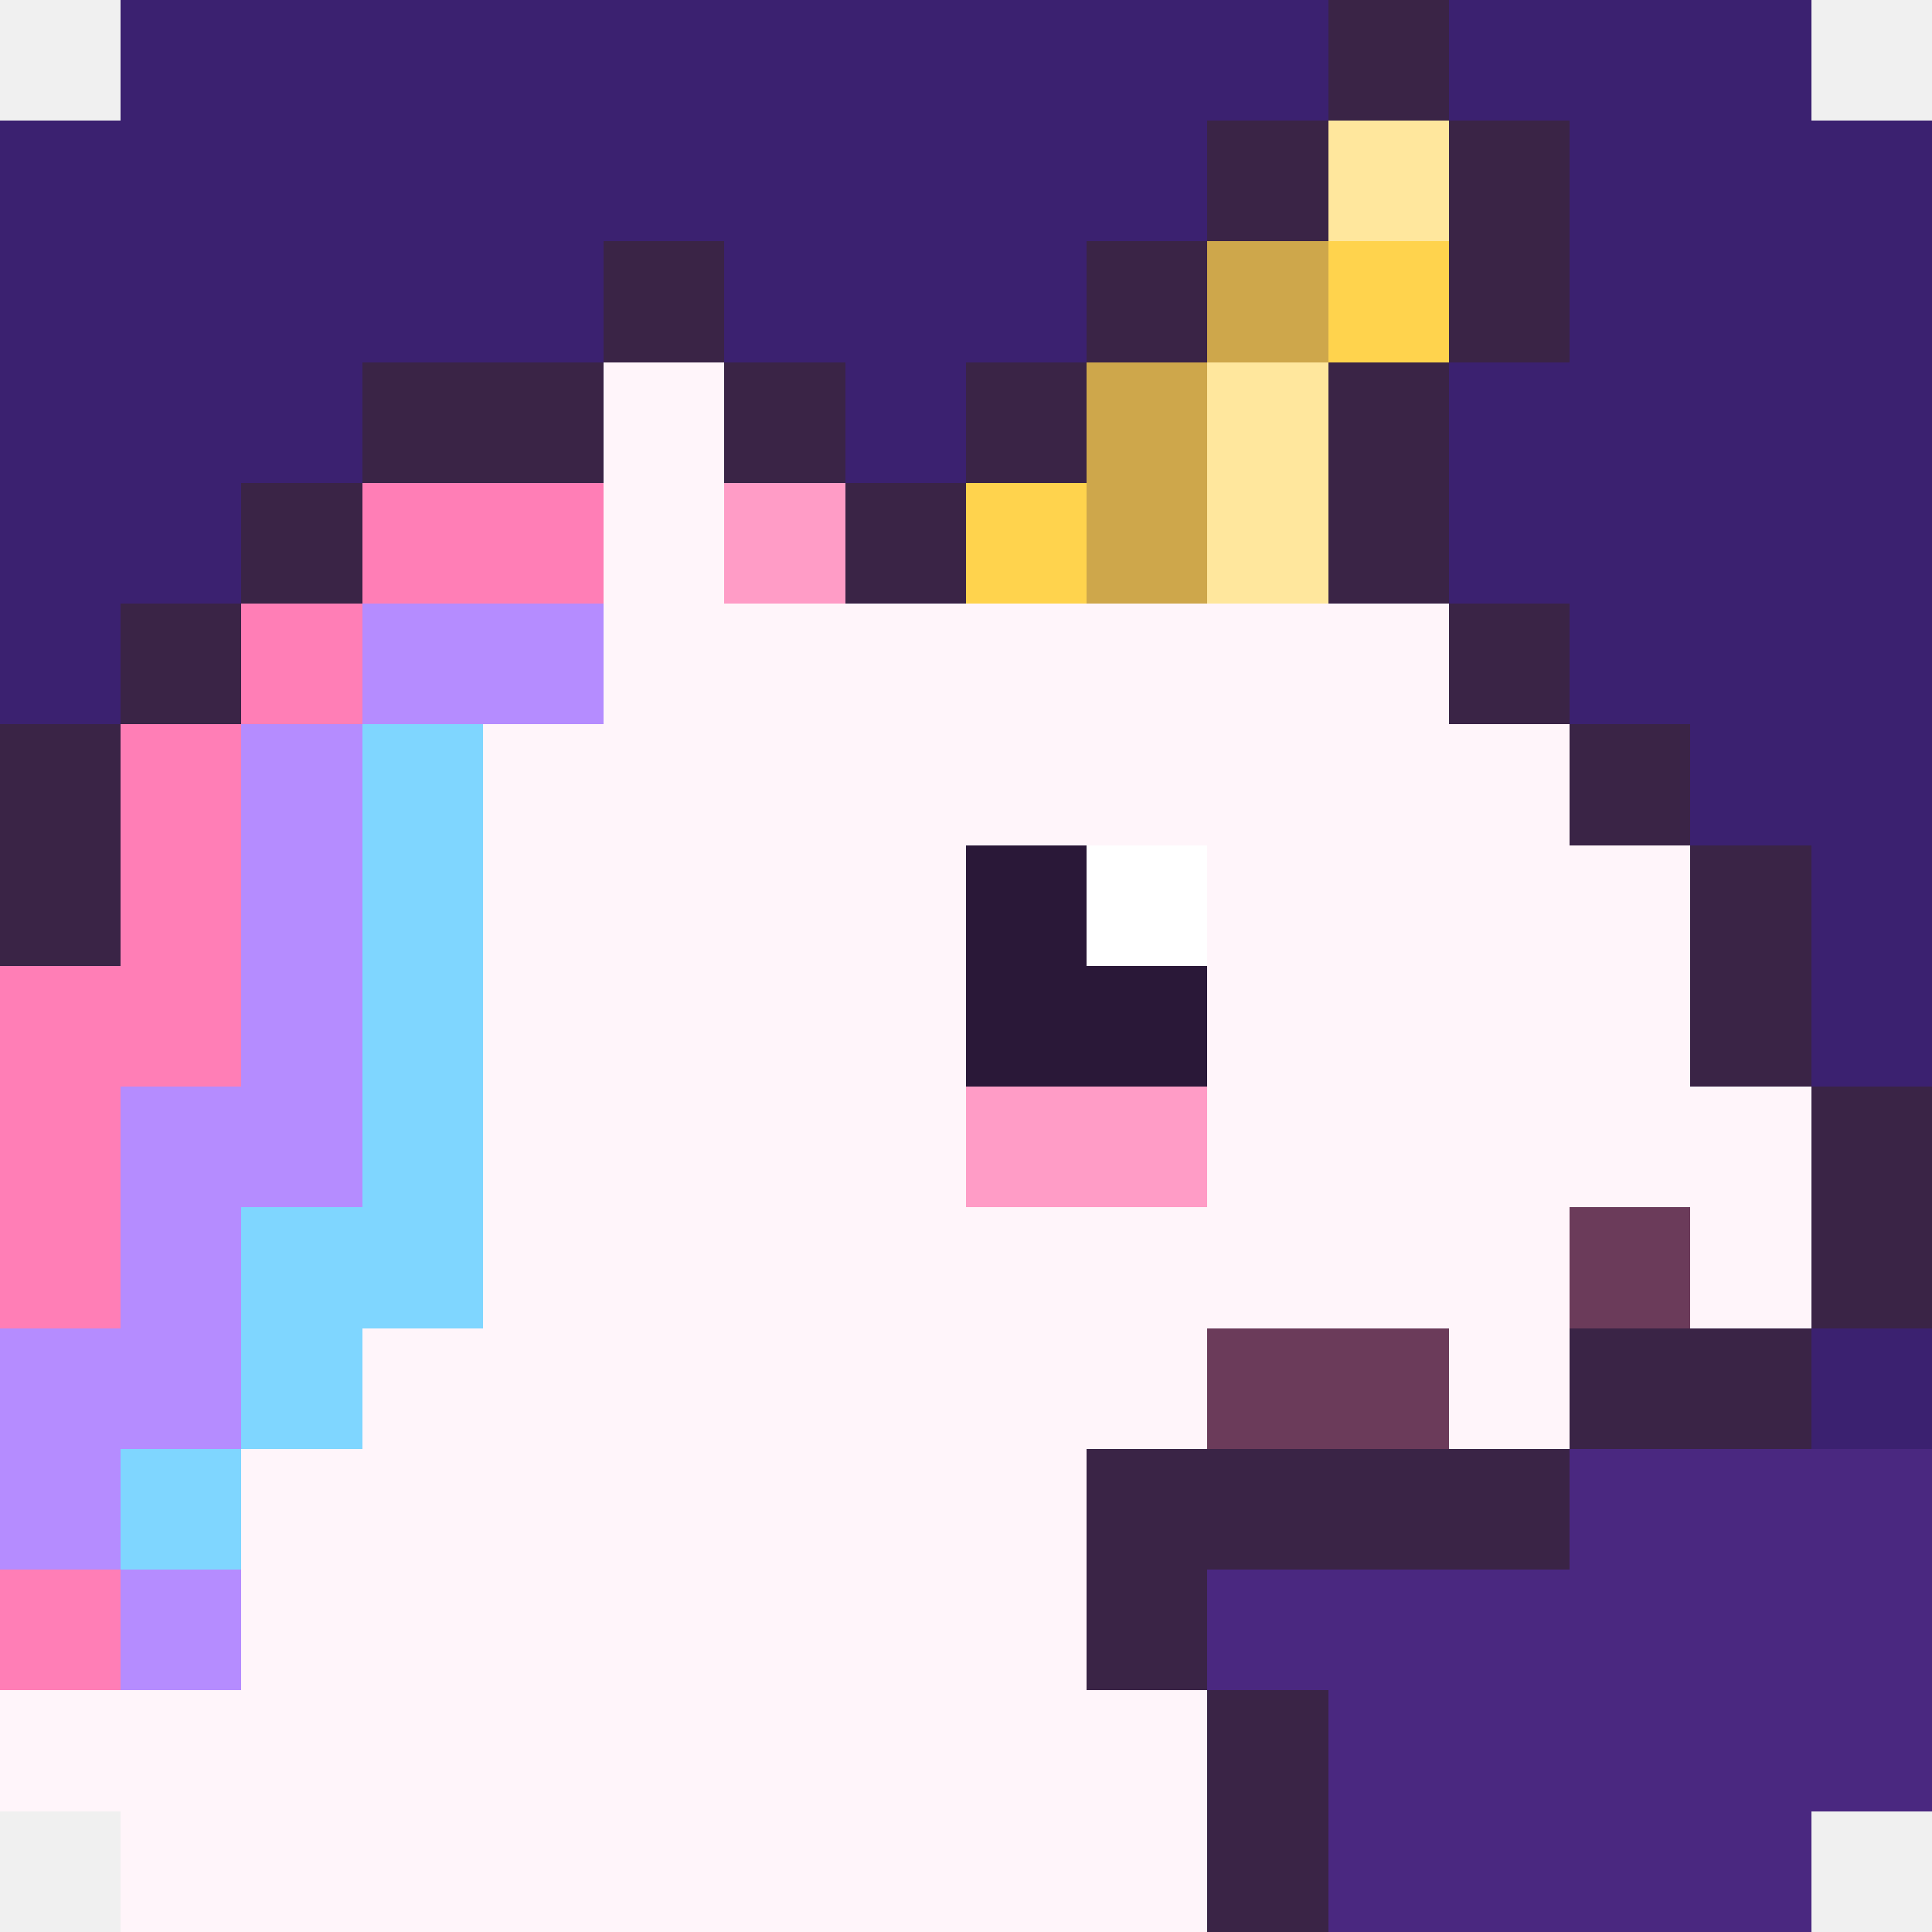
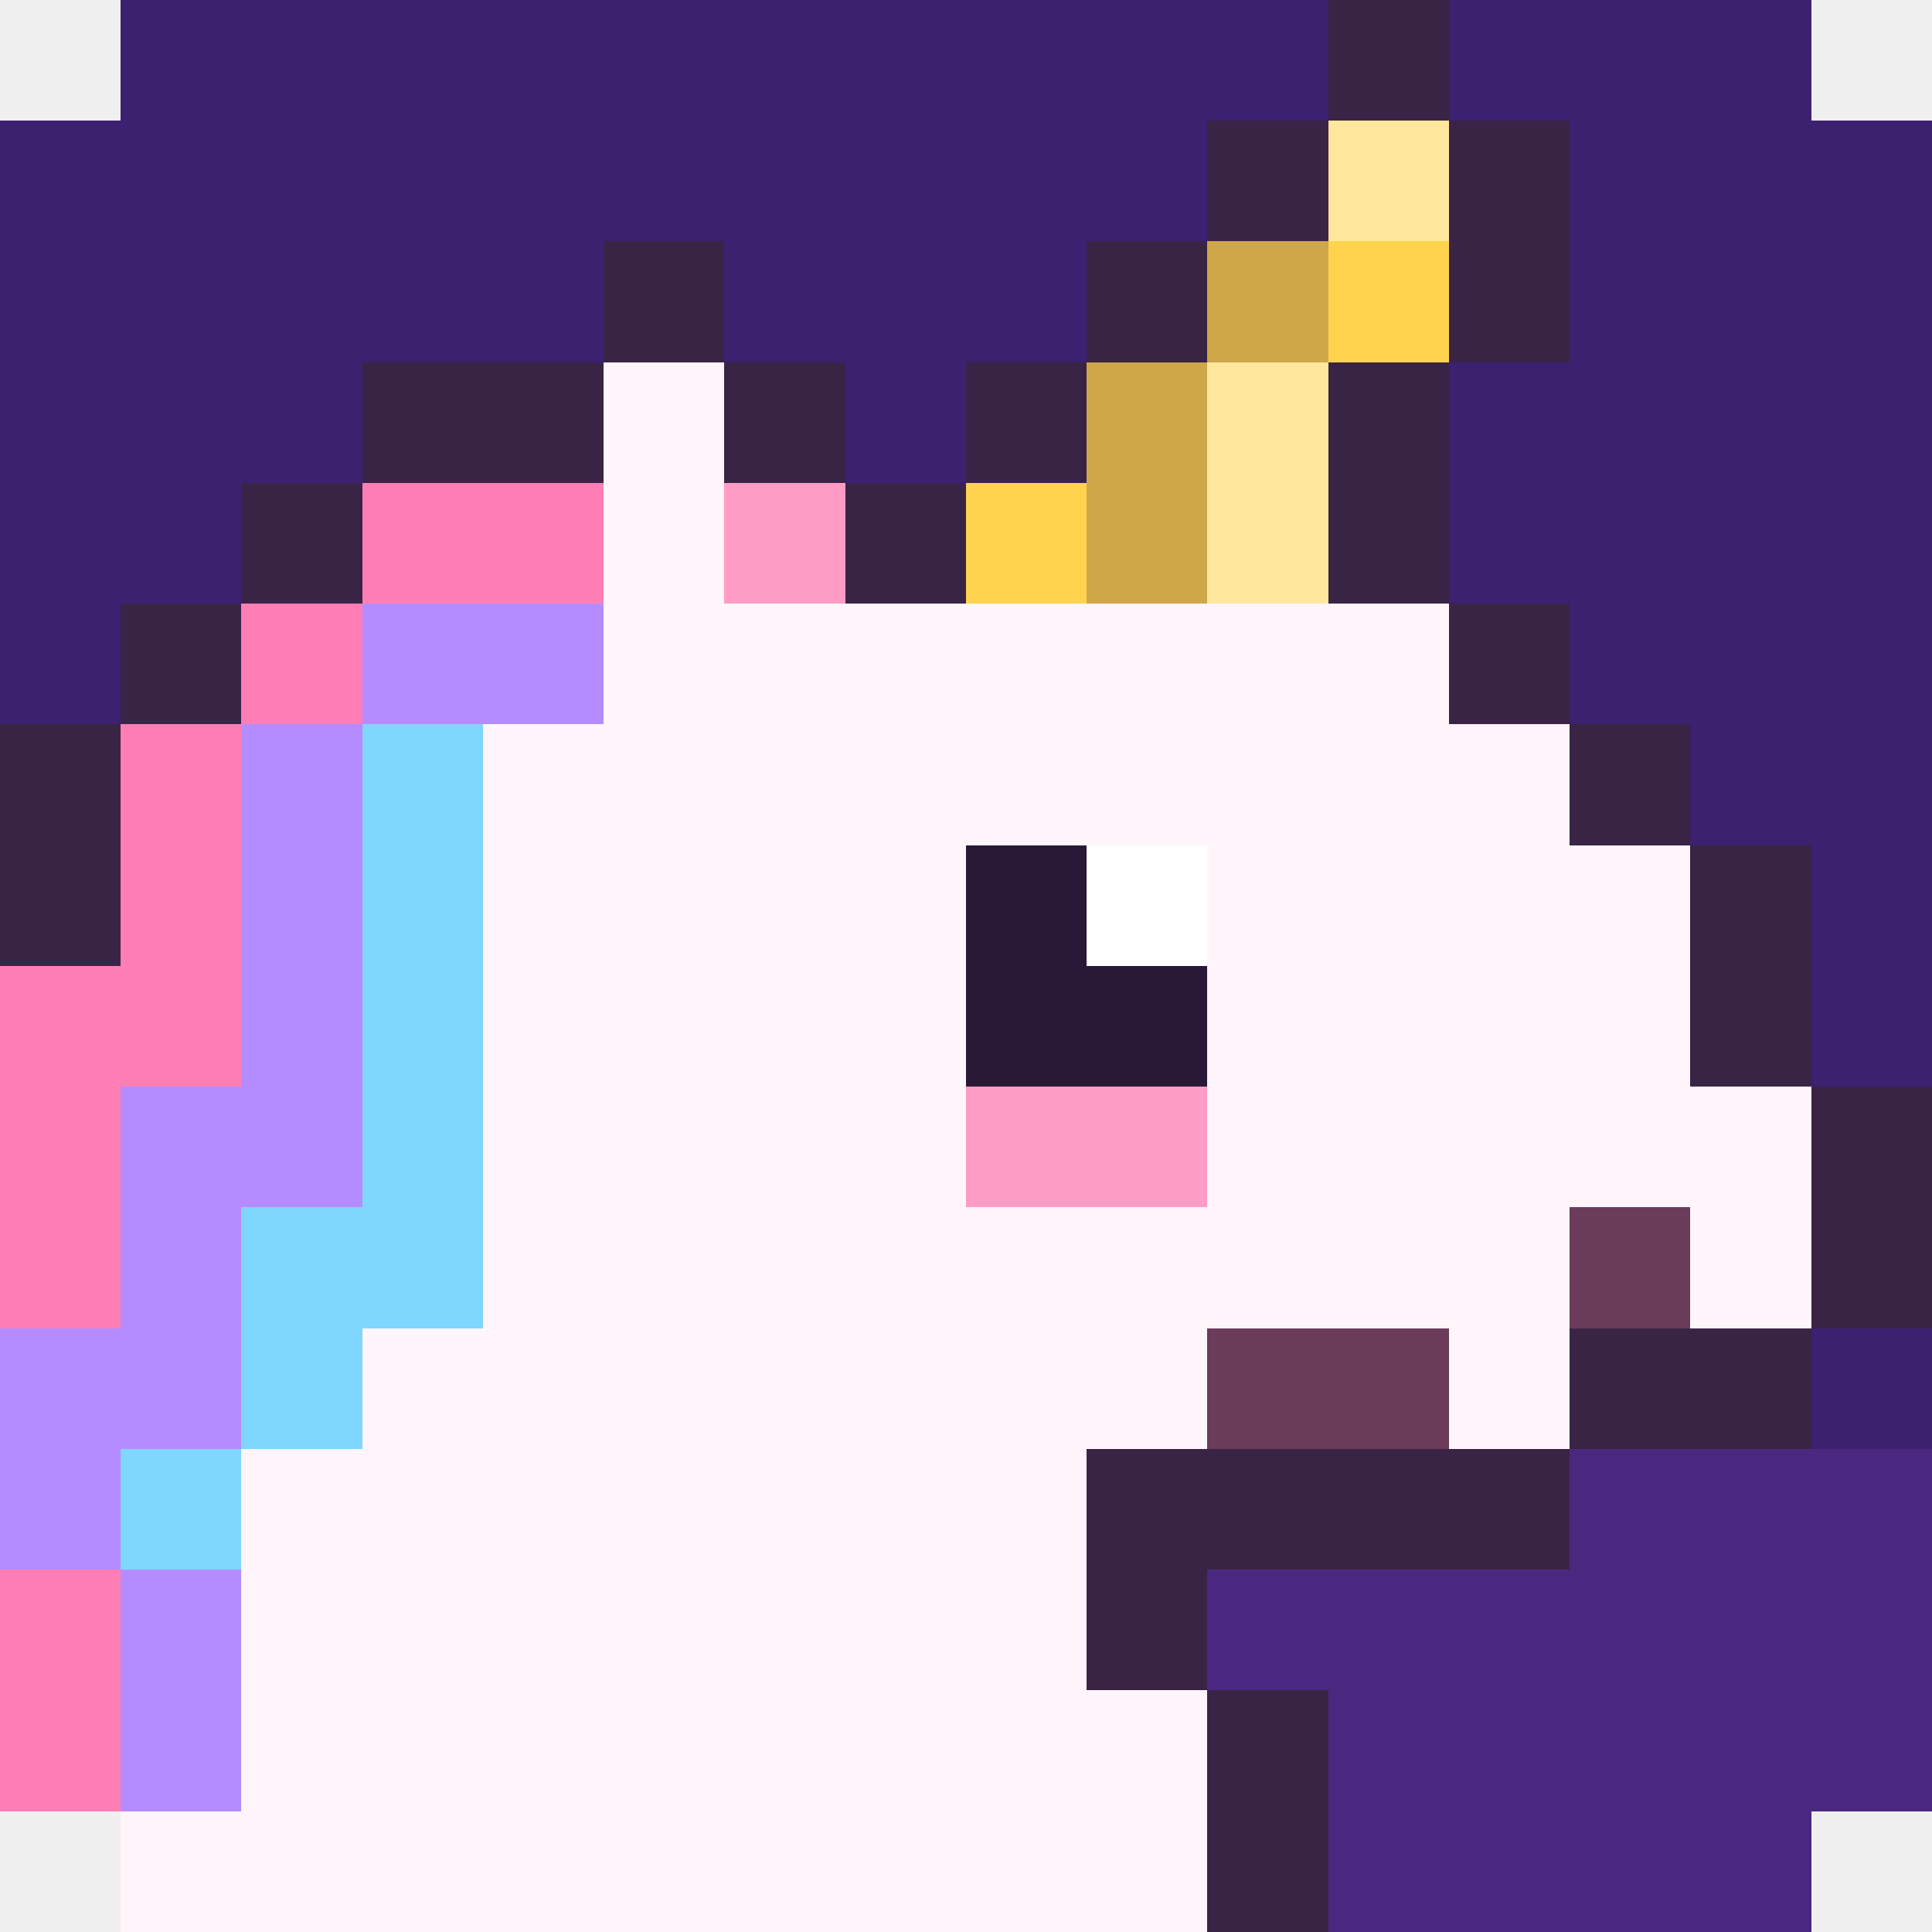
<svg xmlns="http://www.w3.org/2000/svg" viewBox="0 0 16 16" shape-rendering="crispEdges">
  <rect x="1" y="0" width="10" height="1" fill="#3b2170" />
  <rect x="11" y="0" width="1" height="1" fill="#3a2446" />
  <rect x="12" y="0" width="3" height="1" fill="#3b2170" />
  <rect x="0" y="1" width="10" height="1" fill="#3b2170" />
  <rect x="10" y="1" width="1" height="1" fill="#3a2446" />
  <rect x="11" y="1" width="1" height="1" fill="#ffe79d" />
  <rect x="12" y="1" width="1" height="1" fill="#3a2446" />
  <rect x="13" y="1" width="3" height="1" fill="#3b2170" />
  <rect x="0" y="2" width="5" height="1" fill="#3b2170" />
  <rect x="5" y="2" width="1" height="1" fill="#3a2446" />
  <rect x="6" y="2" width="3" height="1" fill="#3b2170" />
  <rect x="9" y="2" width="1" height="1" fill="#3a2446" />
  <rect x="10" y="2" width="1" height="1" fill="#cea74b" />
  <rect x="11" y="2" width="1" height="1" fill="#ffd34d" />
  <rect x="12" y="2" width="1" height="1" fill="#3a2446" />
  <rect x="13" y="2" width="3" height="1" fill="#3b2170" />
  <rect x="0" y="3" width="3" height="1" fill="#3b2170" />
  <rect x="3" y="3" width="2" height="1" fill="#3a2446" />
  <rect x="5" y="3" width="1" height="1" fill="#fff5fa" />
  <rect x="6" y="3" width="1" height="1" fill="#3a2446" />
  <rect x="7" y="3" width="1" height="1" fill="#3b2170" />
  <rect x="8" y="3" width="1" height="1" fill="#3a2446" />
  <rect x="9" y="3" width="1" height="1" fill="#cea74b" />
  <rect x="10" y="3" width="1" height="1" fill="#ffe79d" />
  <rect x="11" y="3" width="1" height="1" fill="#3a2446" />
  <rect x="12" y="3" width="4" height="1" fill="#3b2170" />
  <rect x="0" y="4" width="2" height="1" fill="#3b2170" />
  <rect x="2" y="4" width="1" height="1" fill="#3a2446" />
  <rect x="3" y="4" width="2" height="1" fill="#ff7eb6" />
  <rect x="5" y="4" width="1" height="1" fill="#fff5fa" />
  <rect x="6" y="4" width="1" height="1" fill="#ff9cc6" />
  <rect x="7" y="4" width="1" height="1" fill="#3a2446" />
  <rect x="8" y="4" width="1" height="1" fill="#ffd34d" />
  <rect x="9" y="4" width="1" height="1" fill="#cea74b" />
  <rect x="10" y="4" width="1" height="1" fill="#ffe79d" />
  <rect x="11" y="4" width="1" height="1" fill="#3a2446" />
  <rect x="12" y="4" width="4" height="1" fill="#3b2170" />
  <rect x="0" y="5" width="1" height="1" fill="#3b2170" />
  <rect x="1" y="5" width="1" height="1" fill="#3a2446" />
  <rect x="2" y="5" width="1" height="1" fill="#ff7eb6" />
  <rect x="3" y="5" width="2" height="1" fill="#b58cff" />
  <rect x="5" y="5" width="7" height="1" fill="#fff5fa" />
  <rect x="12" y="5" width="1" height="1" fill="#3a2446" />
  <rect x="13" y="5" width="3" height="1" fill="#3b2170" />
  <rect x="0" y="6" width="1" height="1" fill="#3a2446" />
  <rect x="1" y="6" width="1" height="1" fill="#ff7eb6" />
  <rect x="2" y="6" width="1" height="1" fill="#b58cff" />
  <rect x="3" y="6" width="1" height="1" fill="#7fd6ff" />
  <rect x="4" y="6" width="9" height="1" fill="#fff5fa" />
  <rect x="13" y="6" width="1" height="1" fill="#3a2446" />
  <rect x="14" y="6" width="2" height="1" fill="#3b2170" />
  <rect x="0" y="7" width="1" height="1" fill="#3a2446" />
  <rect x="1" y="7" width="1" height="1" fill="#ff7eb6" />
  <rect x="2" y="7" width="1" height="1" fill="#b58cff" />
  <rect x="3" y="7" width="1" height="1" fill="#7fd6ff" />
  <rect x="4" y="7" width="4" height="1" fill="#fff5fa" />
  <rect x="8" y="7" width="1" height="1" fill="#2a1838" />
  <rect x="9" y="7" width="1" height="1" fill="#ffffff" />
  <rect x="10" y="7" width="4" height="1" fill="#fff5fa" />
  <rect x="14" y="7" width="1" height="1" fill="#3a2446" />
  <rect x="15" y="7" width="1" height="1" fill="#3b2170" />
  <rect x="0" y="8" width="2" height="1" fill="#ff7eb6" />
  <rect x="2" y="8" width="1" height="1" fill="#b58cff" />
  <rect x="3" y="8" width="1" height="1" fill="#7fd6ff" />
  <rect x="4" y="8" width="4" height="1" fill="#fff5fa" />
  <rect x="8" y="8" width="2" height="1" fill="#2a1838" />
  <rect x="10" y="8" width="4" height="1" fill="#fff5fa" />
  <rect x="14" y="8" width="1" height="1" fill="#3a2446" />
  <rect x="15" y="8" width="1" height="1" fill="#3b2170" />
  <rect x="0" y="9" width="1" height="1" fill="#ff7eb6" />
  <rect x="1" y="9" width="2" height="1" fill="#b58cff" />
  <rect x="3" y="9" width="1" height="1" fill="#7fd6ff" />
  <rect x="4" y="9" width="4" height="1" fill="#fff5fa" />
  <rect x="8" y="9" width="2" height="1" fill="#ff9cc6" />
  <rect x="10" y="9" width="5" height="1" fill="#fff5fa" />
  <rect x="15" y="9" width="1" height="1" fill="#3a2446" />
  <rect x="0" y="10" width="1" height="1" fill="#ff7eb6" />
  <rect x="1" y="10" width="1" height="1" fill="#b58cff" />
  <rect x="2" y="10" width="2" height="1" fill="#7fd6ff" />
  <rect x="4" y="10" width="9" height="1" fill="#fff5fa" />
  <rect x="13" y="10" width="1" height="1" fill="#6b3b5a" />
  <rect x="14" y="10" width="1" height="1" fill="#fff5fa" />
  <rect x="15" y="10" width="1" height="1" fill="#3a2446" />
  <rect x="0" y="11" width="2" height="1" fill="#b58cff" />
  <rect x="2" y="11" width="1" height="1" fill="#7fd6ff" />
  <rect x="3" y="11" width="7" height="1" fill="#fff5fa" />
  <rect x="10" y="11" width="2" height="1" fill="#6b3b5a" />
  <rect x="12" y="11" width="1" height="1" fill="#fff5fa" />
  <rect x="13" y="11" width="2" height="1" fill="#3a2446" />
  <rect x="15" y="11" width="1" height="1" fill="#3b2170" />
  <rect x="0" y="12" width="1" height="1" fill="#b58cff" />
  <rect x="1" y="12" width="1" height="1" fill="#7fd6ff" />
  <rect x="2" y="12" width="7" height="1" fill="#fff5fa" />
  <rect x="9" y="12" width="4" height="1" fill="#3a2446" />
  <rect x="13" y="12" width="3" height="1" fill="#4a2880" />
  <rect x="0" y="13" width="1" height="1" fill="#ff7eb6" />
  <rect x="1" y="13" width="1" height="1" fill="#b58cff" />
  <rect x="2" y="13" width="7" height="1" fill="#fff5fa" />
  <rect x="9" y="13" width="1" height="1" fill="#3a2446" />
  <rect x="10" y="13" width="6" height="1" fill="#4a2880" />
-   <rect x="0" y="14" width="10" height="1" fill="#fff5fa" />
+   <rect x="0" y="14" width="1" height="1" fill="#ff7eb6" />
+   <rect x="1" y="14" width="1" height="1" fill="#b58cff" />
+   <rect x="2" y="14" width="8" height="1" fill="#fff5fa" />
  <rect x="10" y="14" width="1" height="1" fill="#3a2446" />
  <rect x="11" y="14" width="5" height="1" fill="#4a2880" />
  <rect x="1" y="15" width="9" height="1" fill="#fff5fa" />
  <rect x="10" y="15" width="1" height="1" fill="#3a2446" />
  <rect x="11" y="15" width="4" height="1" fill="#4a2880" />
</svg>
